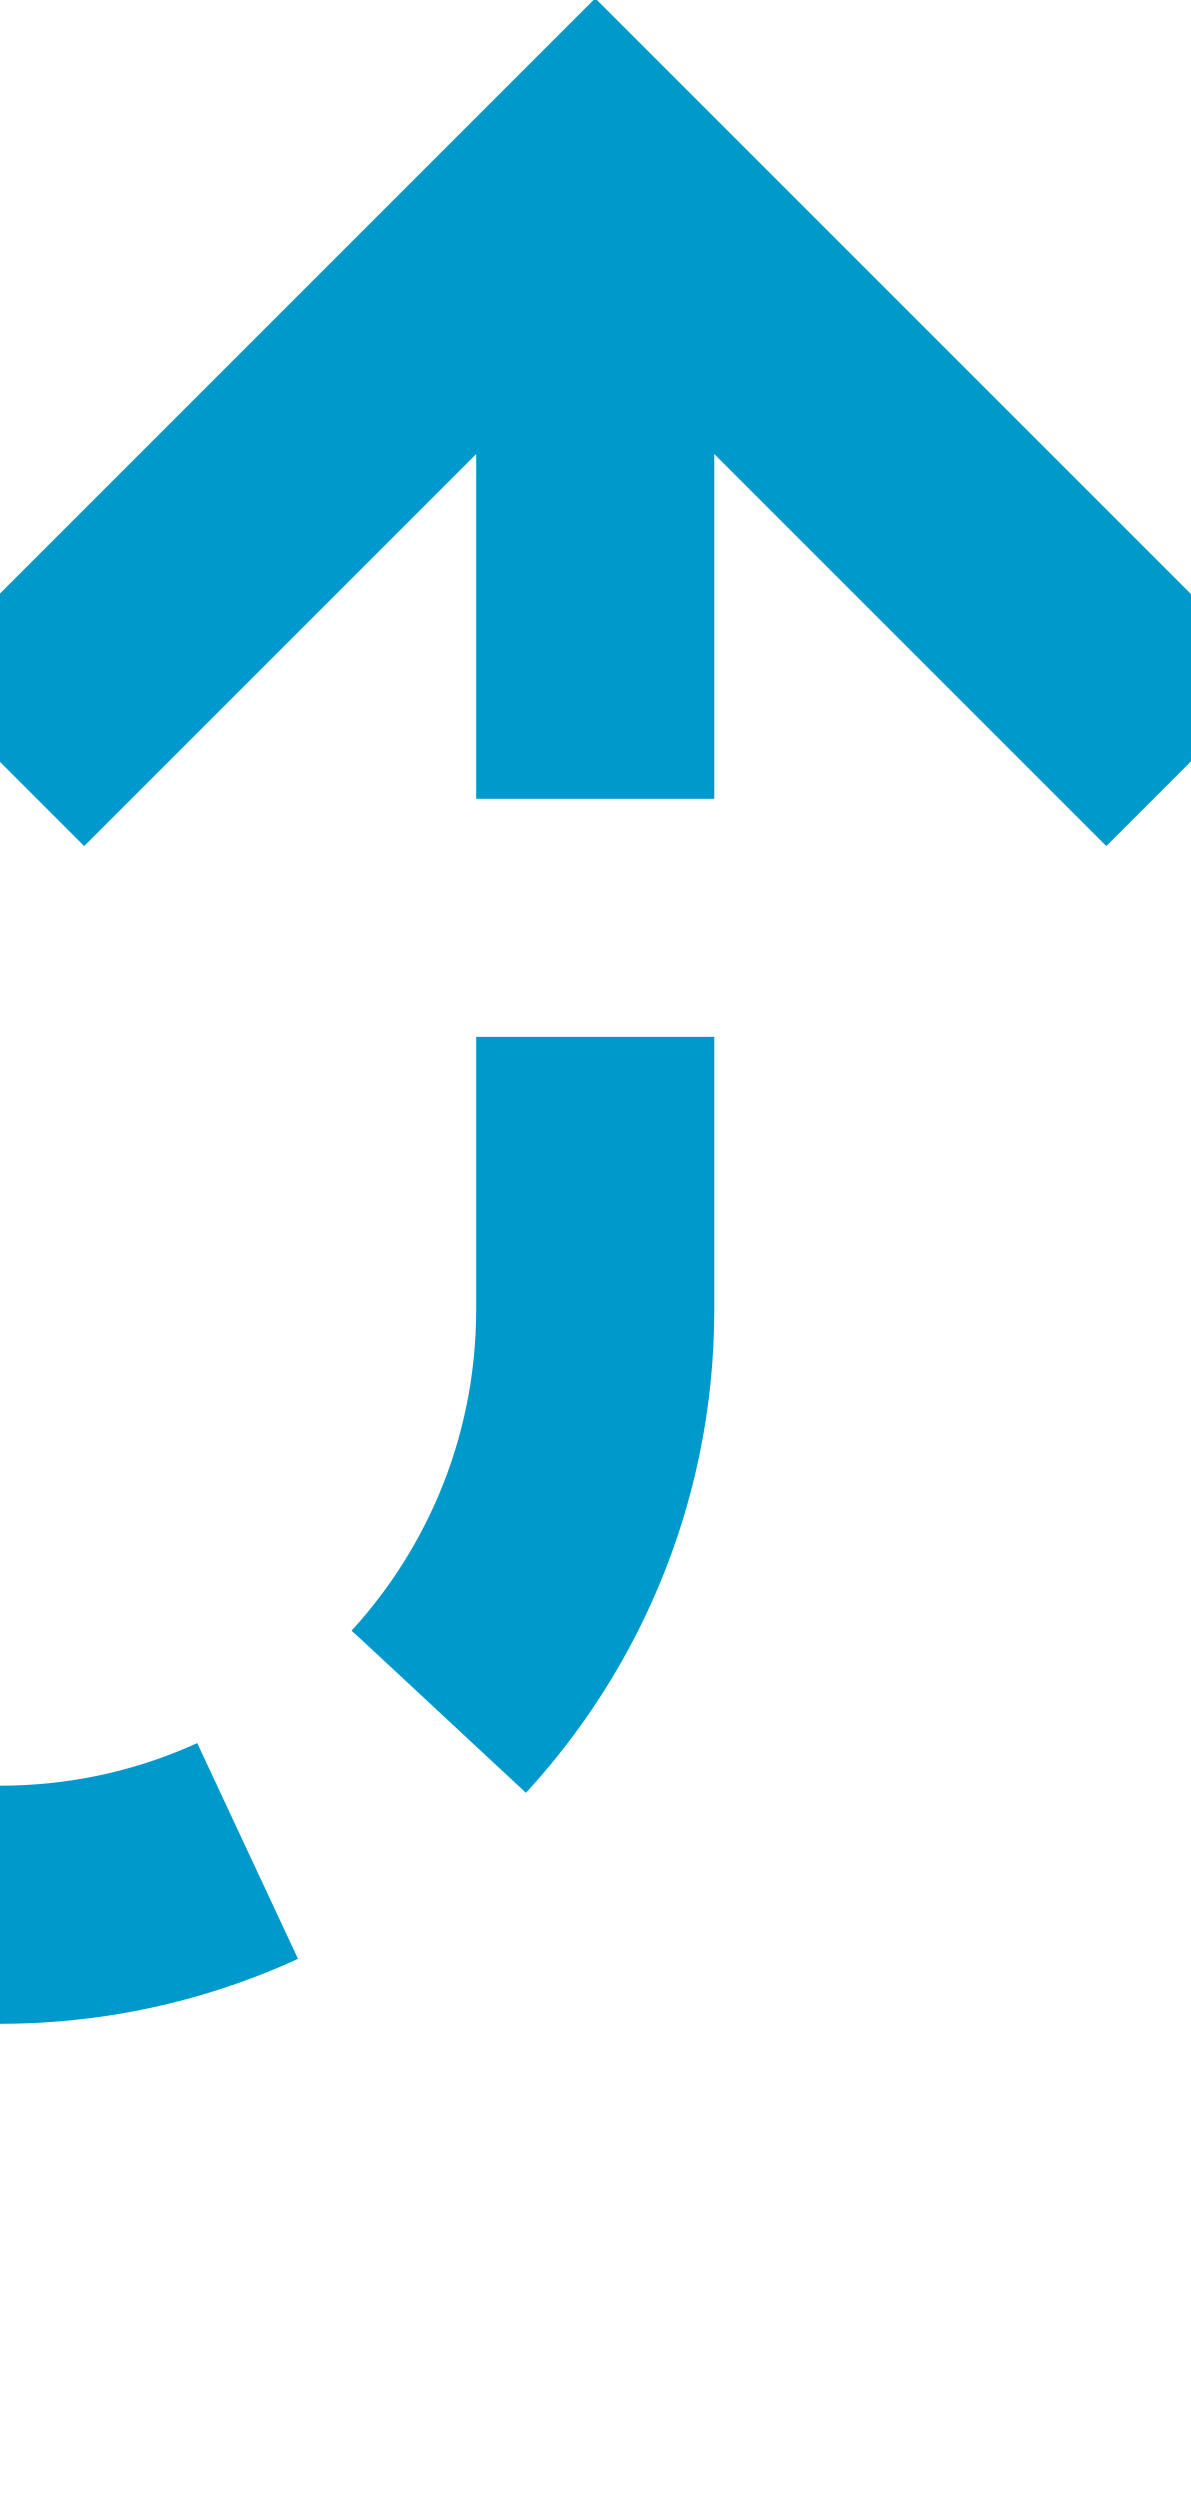
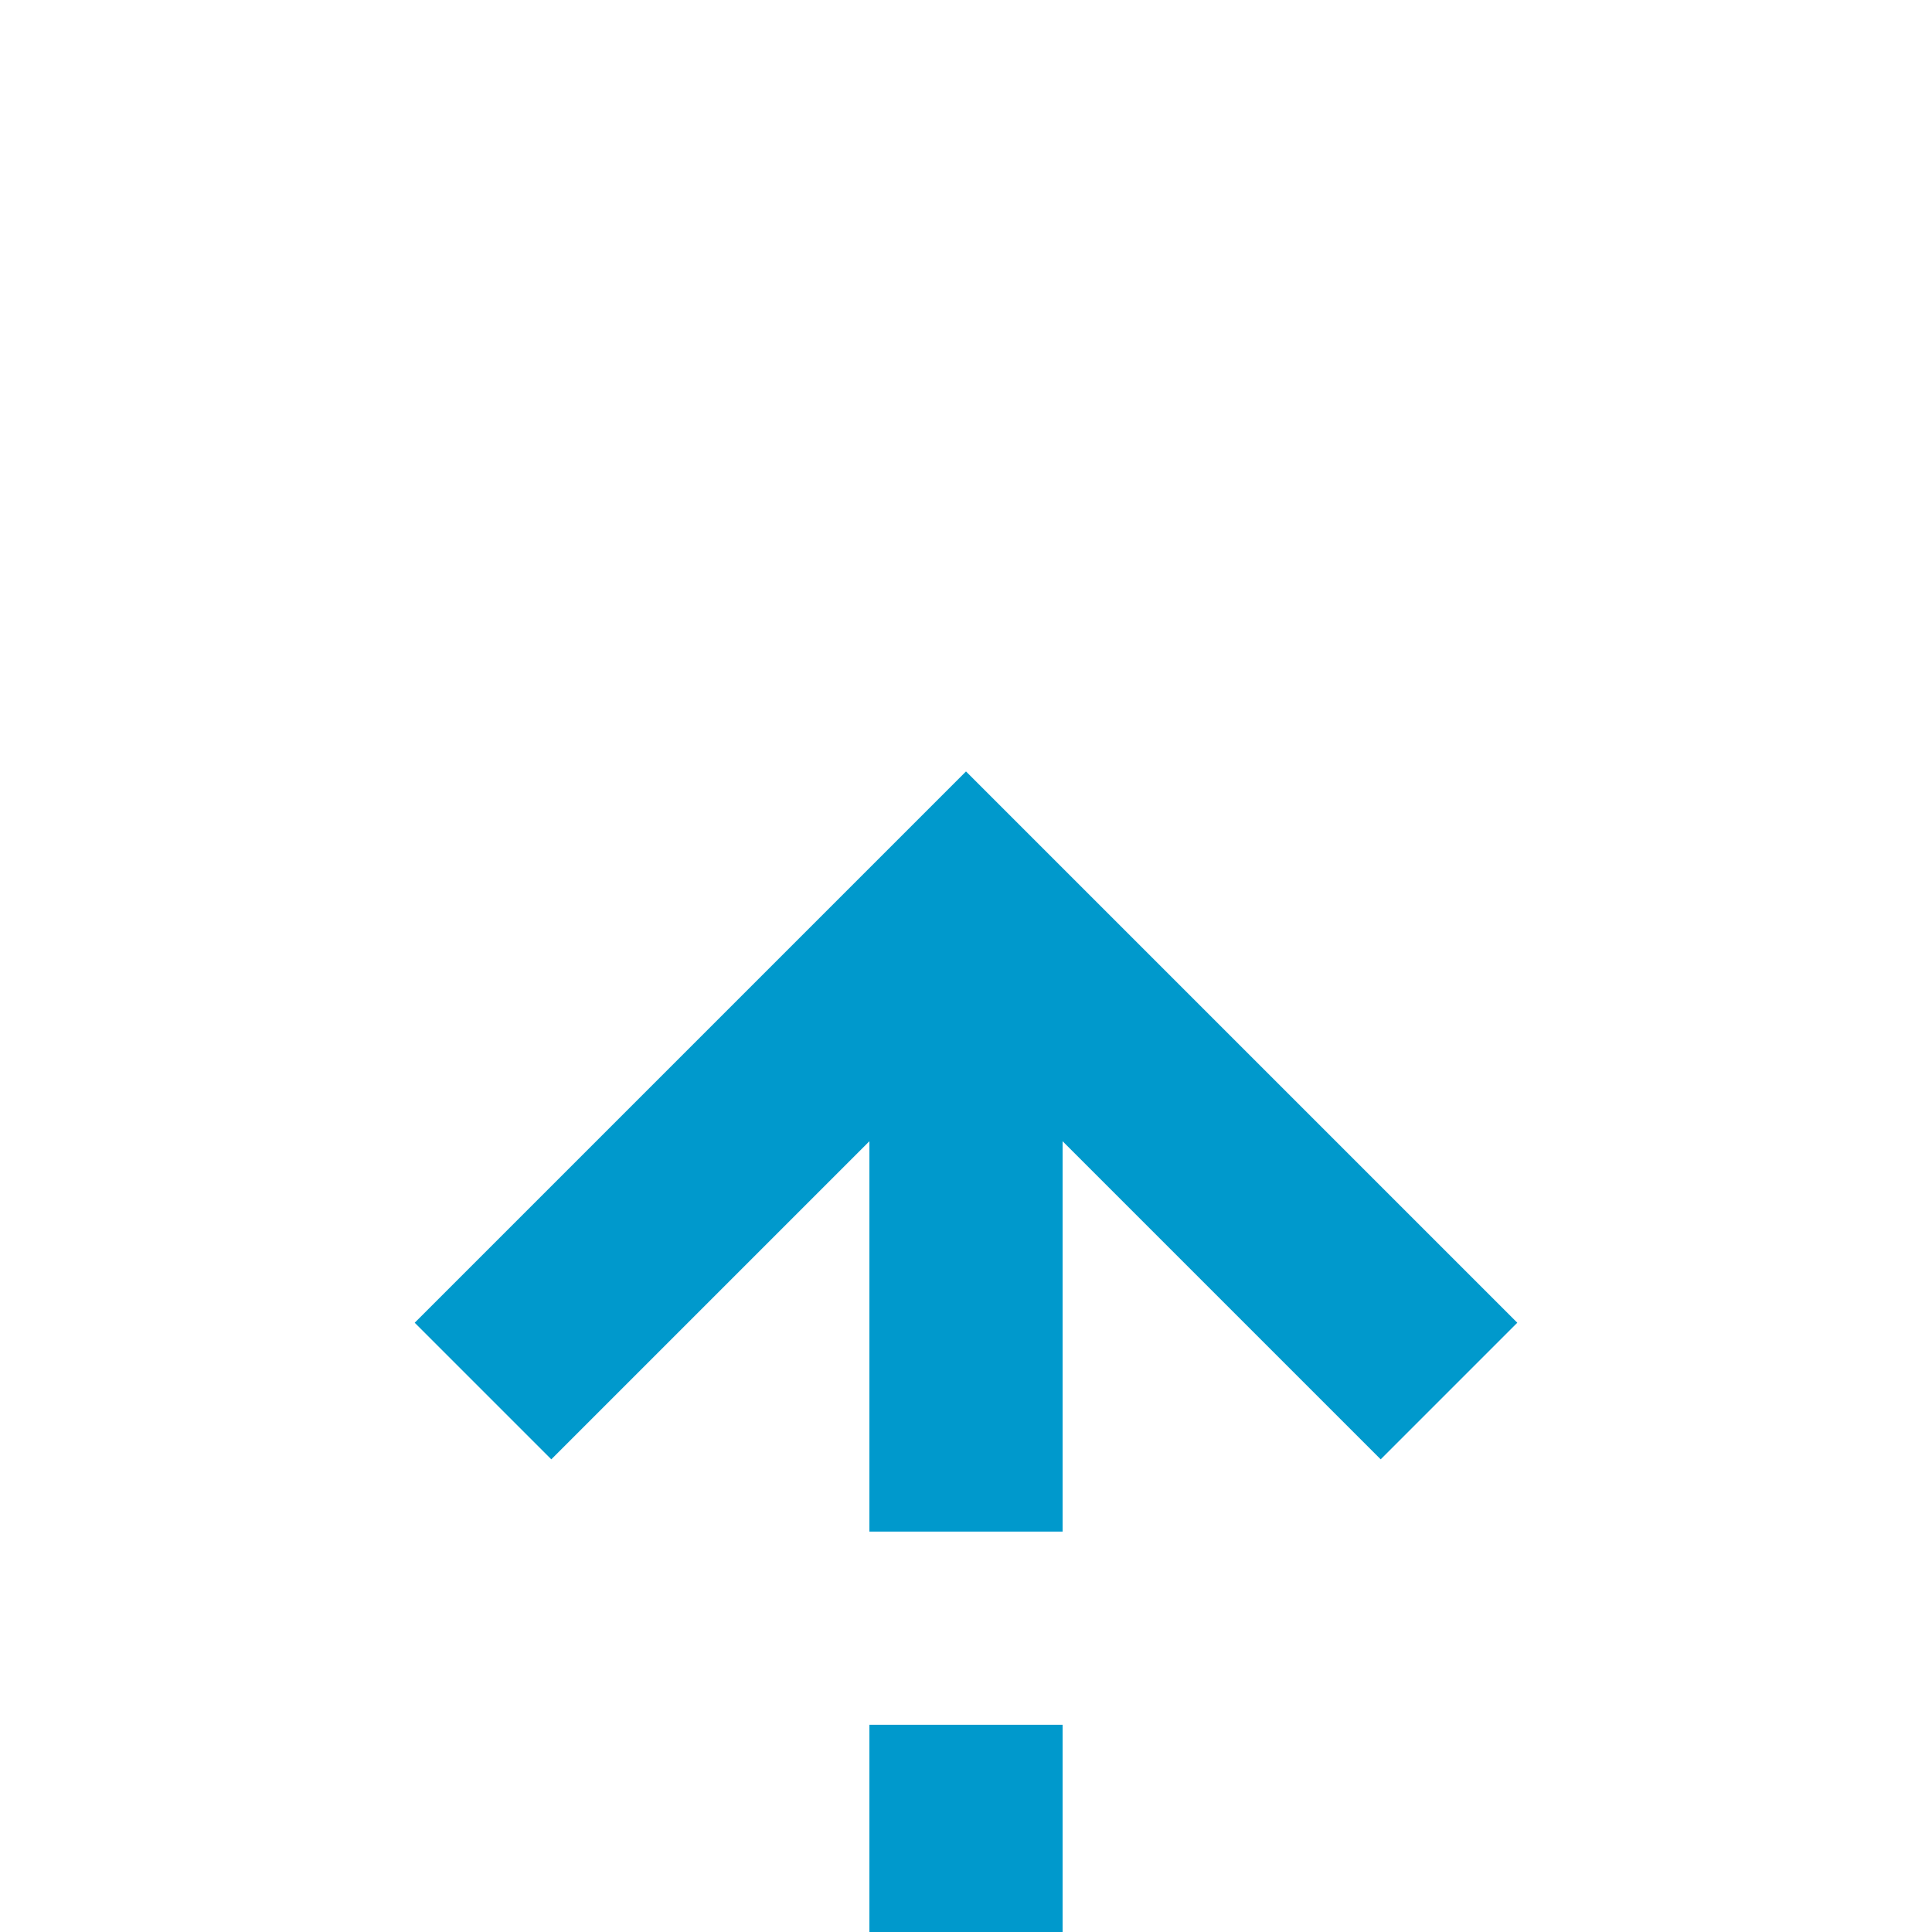
- <svg xmlns="http://www.w3.org/2000/svg" version="1.1" width="10px" height="21px" preserveAspectRatio="xMidYMin meet" viewBox="476 1701  8 21">
-   <path d="M 301 1733  L 301 1722  A 5 5 0 0 1 306 1717 L 475 1717  A 5 5 0 0 0 480 1712 L 480 1703  " stroke-width="2" stroke-dasharray="6,2" stroke="#0099cc" fill="none" />
-   <path d="M 475.707 1708.107  L 480 1703.814  L 484.293 1708.107  L 485.707 1706.693  L 480.707 1701.693  L 480 1700.986  L 479.293 1701.693  L 474.293 1706.693  L 475.707 1708.107  Z " fill-rule="nonzero" fill="#0099cc" stroke="none" />
+ <svg xmlns="http://www.w3.org/2000/svg" version="1.1" width="20px" height="20px" preserveAspectRatio="xMinYMid meet" viewBox="291 1778  20 18">
+   <path d="M 504 1832  L 306 1832  A 5 5 0 0 1 301 1827 L 301 1787  " stroke-width="2" stroke-dasharray="6,2" stroke="#0099cc" fill="none" />
+   <path d="M 296.707 1792.107  L 301 1787.814  L 305.293 1792.107  L 306.707 1790.693  L 301.707 1785.693  L 301 1784.986  L 300.293 1785.693  L 295.293 1790.693  L 296.707 1792.107  Z " fill-rule="nonzero" fill="#0099cc" stroke="none" />
</svg>
